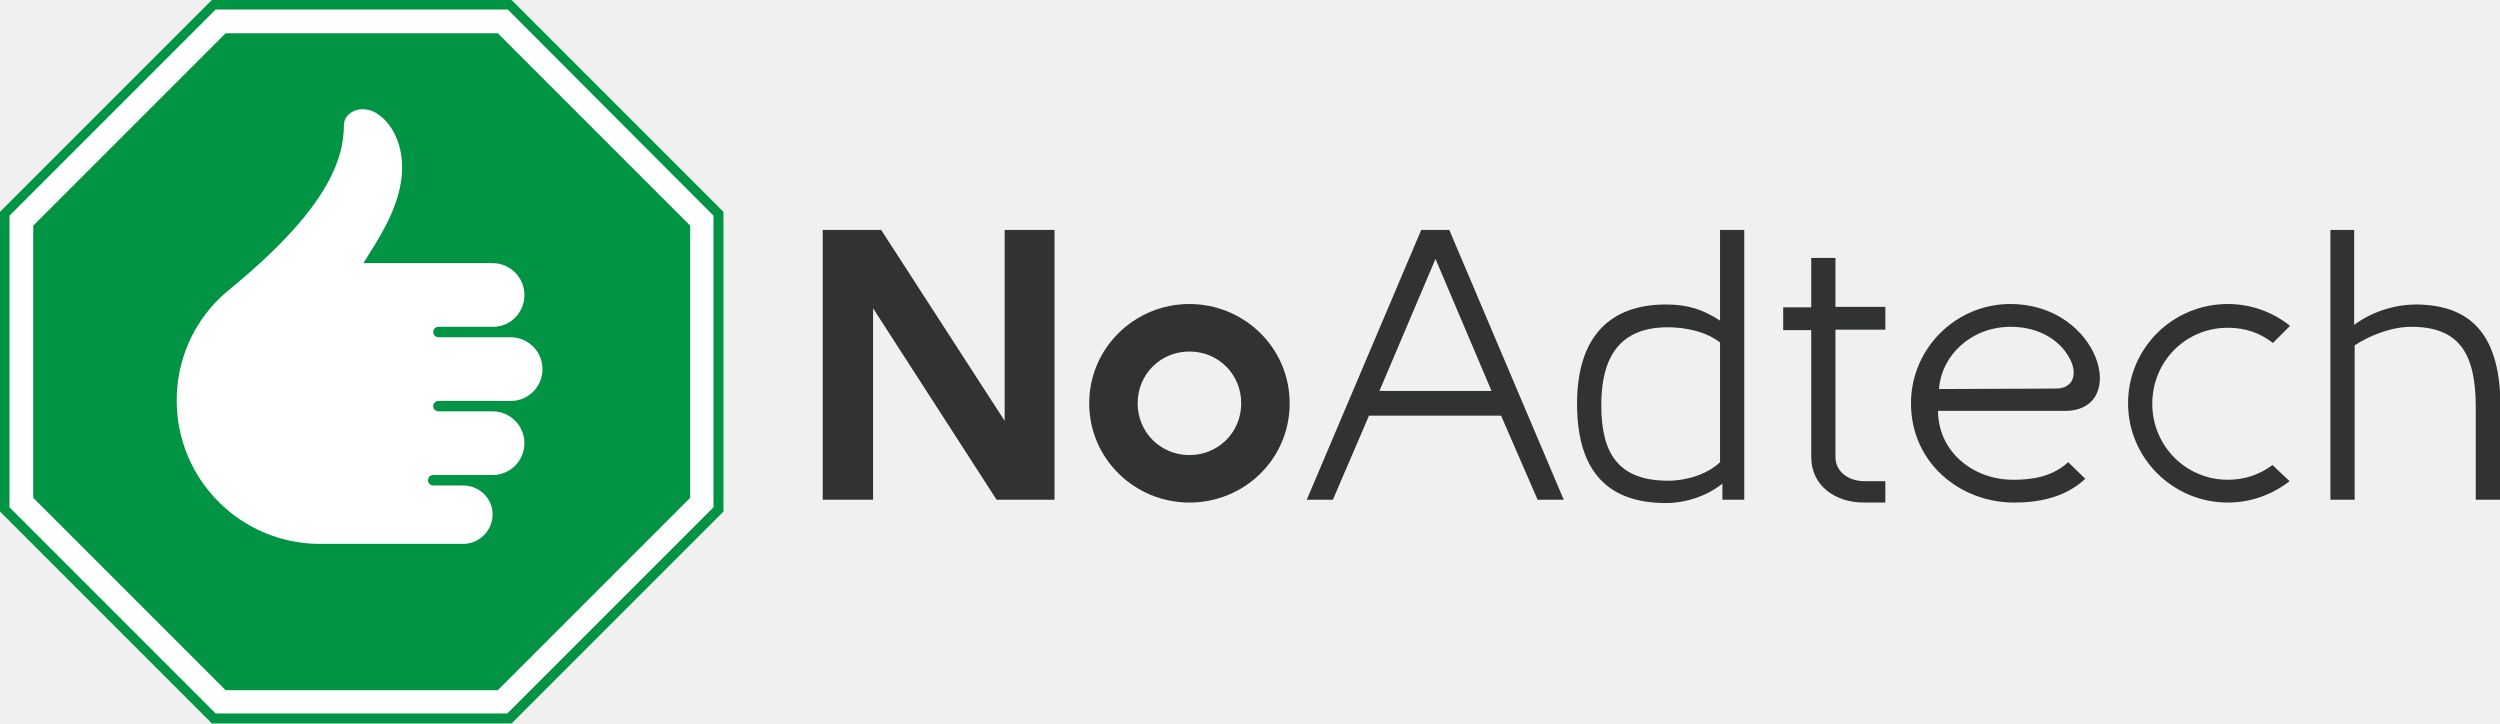
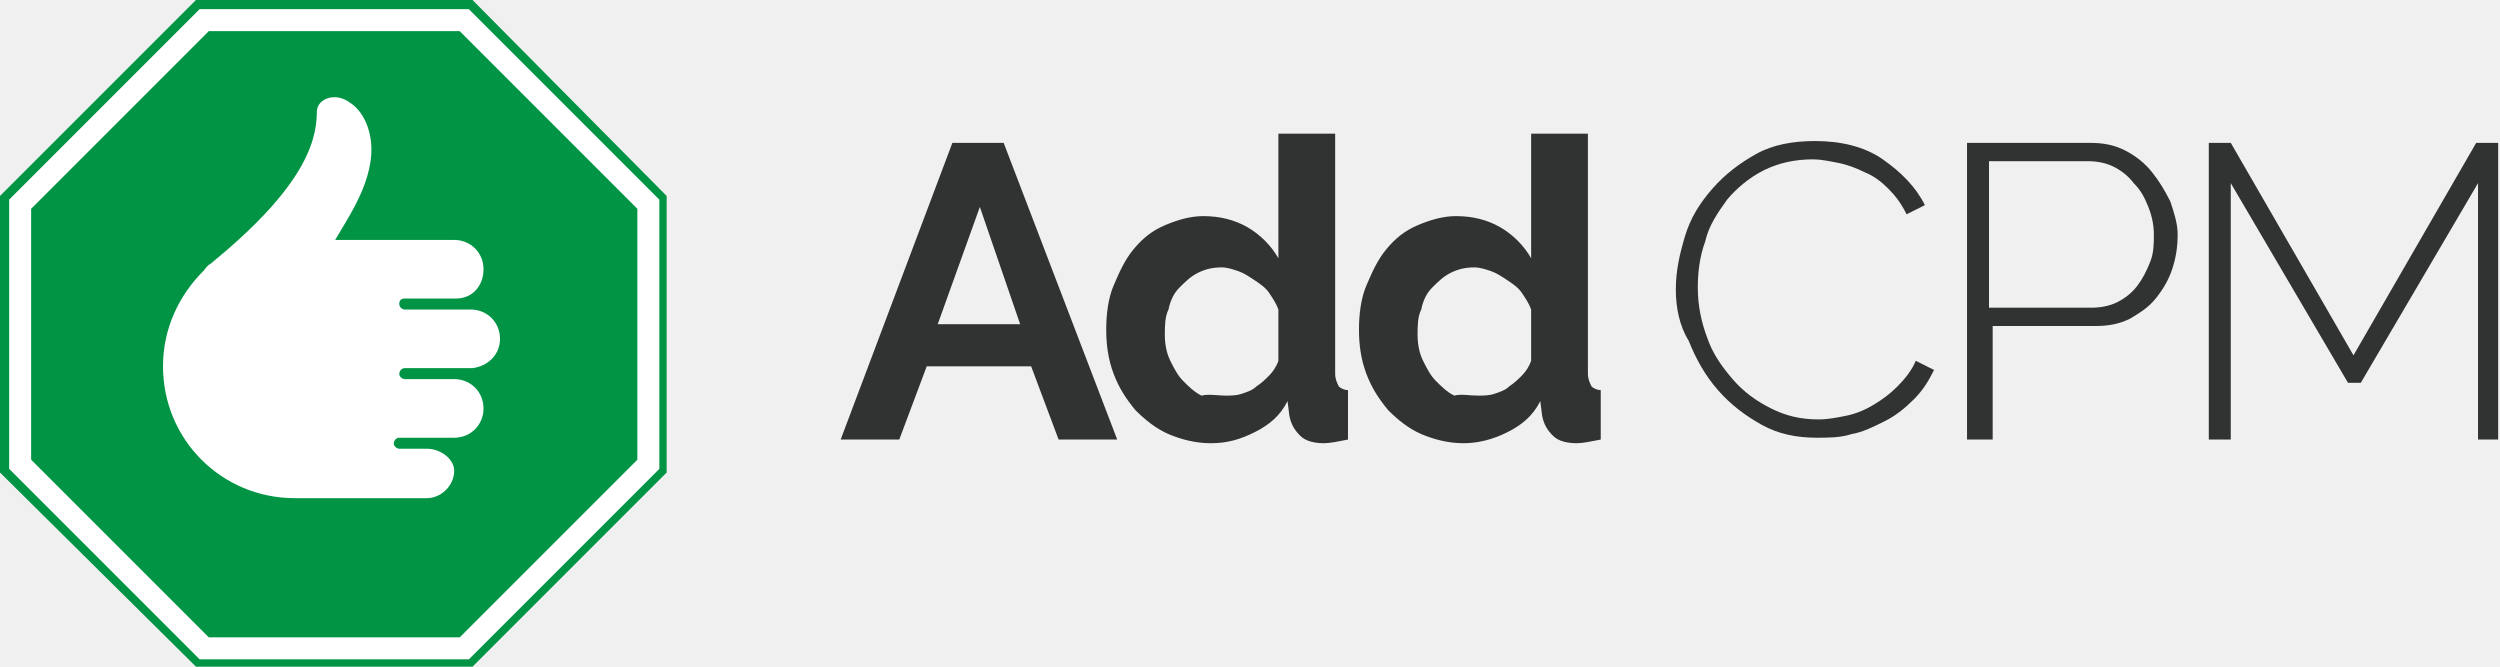
- <svg xmlns="http://www.w3.org/2000/svg" version="1.1" id="Слой_1" x="0px" y="0px" viewBox="0 0 526.3 152.3" enable-background="new 0 0 526.3 152.3" xml:space="preserve">
-   <g>
-     <path fill="#313332" d="M185.5,48.4l26,40.2V48.4H222v56.8h-12.2l-26-40.3v40.3h-10.6V48.4L185.5,48.4z" />
-     <path fill="#313332" d="M271.5,84.9c0,11.8-9.6,20.9-21.1,20.9c-11.5,0-21.1-9.2-21.1-20.9c0-11.7,9.6-20.9,21.1-20.9   C261.9,64,271.5,73.2,271.5,84.9z M239.5,84.9c0,6.1,4.8,10.9,10.9,10.9s10.9-4.8,10.9-10.9c0-6.1-4.8-10.9-10.9-10.9   S239.5,78.8,239.5,84.9z" />
-     <path fill="#313332" d="M305.1,48.4l24.1,56.8h-5.5L316,87.5h-27.8l-7.6,17.7h-5.5l24.1-56.8H305.1z M302.2,54.5l-11.8,27.8h23.6   L302.2,54.5z" />
-     <path fill="#313332" d="M367.2,48.4v56.8h-4.6v-3.4c-2.9,2.4-7.4,4.1-11.9,4.1c-11.7,0-18.6-6.1-18.7-20.6   c-0.1-14.5,7-21.2,18.7-21.2c4.7,0,7.9,1.1,11.4,3.4V48.4L367.2,48.4z M362.1,72.1c-2.8-2.2-7-3.2-11-3.2c-10.3,0-14,6.5-14,16.4   c0,10.3,3.7,15.9,14.1,15.9c3.9,0,8.3-1.4,10.9-3.9V72.1z" />
-     <path fill="#313332" d="M386.4,54.3v10.3h10.5v4.8h-10.5v26.8c0,3.3,3,5.1,6.1,5.1h4.4v4.5h-4.4c-6.4,0-11.2-3.7-11.2-9.6V69.5   h-5.9v-4.8h5.9V54.3L386.4,54.3z" />
-     <path fill="#313332" d="M439,100.8c-4.3,4-9.9,5-15,5c-11.3,0-21.7-8.3-21.7-20.9c0-11.5,9.4-20.9,20.9-20.9   c18.9,0,25.2,22.5,11.5,22.5H408c0,8.5,7.3,14.5,15.8,14.5c3.7,0,8.1-0.5,11.6-3.7L439,100.8z M432.8,81.8c3.9,0,4.7-3.4,2.7-6.7   c-1.8-3.2-5.9-6.3-12.2-6.3c-8.3,0-14.6,6-15.1,13.1L432.8,81.8z" />
-     <path fill="#313332" d="M482,101.3c-3.6,2.8-8.1,4.5-13,4.5c-11.5,0-21-9.3-21-20.9c0-11.6,9.4-20.9,21-20.9   c4.9,0,9.5,1.7,13.1,4.6l-3.6,3.6c-2.7-2.1-5.8-3.2-9.5-3.2c-8.9,0-15.9,7.1-15.9,16c0,8.9,7.1,16,15.9,16c3.6,0,6.7-1.1,9.4-3.1   L482,101.3z" />
-     <path fill="#313332" d="M521.2,105.2V85.7c0-11.3-3.5-16.9-13.6-16.9c-4.1,0-8.7,1.8-11.9,3.9v32.5h-5.1V48.4h5v20   c3.3-2.5,8.1-4.3,13.1-4.3c12.2,0.1,17.7,7.2,17.7,21.6v19.5H521.2z" />
-   </g>
-   <g>
+ <svg xmlns="http://www.w3.org/2000/svg" version="1.1" id="Слой_1" x="0px" y="0px" viewBox="0 0 136.5 36.4" enable-background="new 0 0 136.5 36.4" xml:space="preserve">
+   <g id="XMLID_28_">
    <g>
-       <polygon fill="#009444" points="44.6,152.3 0,107.7 0,44.6 44.6,0 107.7,0 152.3,44.6 152.3,107.7 107.7,152.3   " />
-       <path fill="#FFFFFF" d="M104.8,7l40.5,40.5v57.3l-40.5,40.5H47.5L7,104.8V47.5L47.5,7H104.8 M106.9,2H45.4L2,45.4v61.4l43.4,43.4    h61.4l43.4-43.4V45.4L106.9,2L106.9,2z" />
+       <g>
+         <g>
+           <g>
+             <g>
+               <polygon fill="#009444" points="10.7,36.4 0,25.8 0,10.7 10.7,0 25.8,0 36.4,10.7 36.4,25.8 25.8,36.4       " />
+             </g>
+           </g>
+           <g>
+             <g>
+               <path fill="#FFFFFF" d="M25.1,1.7l9.7,9.7v13.7l-9.7,9.7H11.4l-9.7-9.7V11.4l9.7-9.7H25.1 M25.6,0.5H10.9L0.5,10.9v14.7        L10.9,36h14.7L36,25.6V10.9L25.6,0.5L25.6,0.5z" />
+             </g>
+           </g>
+         </g>
+         <g>
+           <g>
+             <path fill="#FFFFFF" d="M23.3,24.5l-1.5,0c-0.1,0-0.3-0.1-0.3-0.3c0-0.1,0.1-0.3,0.3-0.3h3c0.9,0,1.6-0.7,1.6-1.6       c0-0.9-0.7-1.6-1.6-1.6l-2.7,0c-0.1,0-0.3-0.1-0.3-0.3c0-0.1,0.1-0.3,0.3-0.3h3.7c0.8-0.1,1.5-0.7,1.5-1.6       c0-0.9-0.7-1.6-1.6-1.6l-3.6,0c-0.1,0-0.3-0.1-0.3-0.3s0.1-0.3,0.3-0.3h2.8c0.9,0,1.5-0.7,1.5-1.6c0-0.9-0.7-1.6-1.6-1.6h-6.5       c0.7-1.2,1.6-2.5,1.9-4.1c0.3-1.6-0.3-2.9-1.1-3.4c-0.8-0.6-1.8-0.2-1.8,0.5c0,1.8-0.9,4.3-5.8,8.3c-0.2,0.1-0.3,0.3-0.4,0.4       c-1.3,1.3-2.2,3.1-2.2,5.2c0,4,3.2,7.2,7.2,7.2c0,0,0,0,0.1,0c0,0,0,0,0,0h7.1c0.8,0,1.5-0.7,1.5-1.5       C24.8,25.1,24.1,24.5,23.3,24.5z" />
+           </g>
+         </g>
+       </g>
+       <g>
+         <path fill="#313332" d="M52,7.8h2.8L61,24h-3.2l-1.5-4h-5.7l-1.5,4h-3.2L52,7.8z M55.7,17.7l-2.2-6.4l-2.3,6.4H55.7z" />
+         <path fill="#313332" d="M66.1,24.2c-0.8,0-1.6-0.2-2.3-0.5c-0.7-0.3-1.3-0.8-1.8-1.3c-0.5-0.6-0.9-1.2-1.2-2     c-0.3-0.8-0.4-1.6-0.4-2.4s0.1-1.7,0.4-2.4c0.3-0.7,0.6-1.4,1.1-2c0.5-0.6,1-1,1.7-1.3c0.7-0.3,1.4-0.5,2.1-0.5     c0.9,0,1.7,0.2,2.4,0.6c0.7,0.4,1.3,1,1.7,1.7V7.3h3.1v13.1c0,0.3,0.1,0.5,0.2,0.7c0.1,0.1,0.3,0.2,0.5,0.2V24     c-0.5,0.1-1,0.2-1.3,0.2c-0.5,0-1-0.1-1.3-0.4c-0.3-0.3-0.5-0.6-0.6-1.1l-0.1-0.8c-0.4,0.8-1,1.3-1.8,1.7     C67.7,24,67,24.2,66.1,24.2z M66.9,21.6c0.3,0,0.6,0,0.9-0.1c0.3-0.1,0.6-0.2,0.8-0.4c0.3-0.2,0.5-0.4,0.7-0.6     c0.2-0.2,0.4-0.5,0.5-0.8v-2.8c-0.1-0.3-0.3-0.6-0.5-0.9c-0.2-0.3-0.5-0.5-0.8-0.7c-0.3-0.2-0.6-0.4-0.9-0.5     c-0.3-0.1-0.6-0.2-0.9-0.2c-0.5,0-0.9,0.1-1.3,0.3c-0.4,0.2-0.7,0.5-1,0.8c-0.3,0.3-0.5,0.7-0.6,1.2c-0.2,0.4-0.2,0.9-0.2,1.4     c0,0.5,0.1,1,0.3,1.4c0.2,0.4,0.4,0.8,0.7,1.1c0.3,0.3,0.6,0.6,1,0.8C66,21.5,66.5,21.6,66.9,21.6z" />
+         <path fill="#313332" d="M79.9,24.2c-0.8,0-1.6-0.2-2.3-0.5c-0.7-0.3-1.3-0.8-1.8-1.3c-0.5-0.6-0.9-1.2-1.2-2     c-0.3-0.8-0.4-1.6-0.4-2.4s0.1-1.7,0.4-2.4c0.3-0.7,0.6-1.4,1.1-2c0.5-0.6,1-1,1.7-1.3c0.7-0.3,1.4-0.5,2.1-0.5     c0.9,0,1.7,0.2,2.4,0.6c0.7,0.4,1.3,1,1.7,1.7V7.3h3.1v13.1c0,0.3,0.1,0.5,0.2,0.7c0.1,0.1,0.3,0.2,0.5,0.2V24     c-0.5,0.1-1,0.2-1.3,0.2c-0.5,0-1-0.1-1.3-0.4c-0.3-0.3-0.5-0.6-0.6-1.1l-0.1-0.8c-0.4,0.8-1,1.3-1.8,1.7     C81.5,24,80.7,24.2,79.9,24.2z M80.7,21.6c0.3,0,0.6,0,0.9-0.1c0.3-0.1,0.6-0.2,0.8-0.4c0.3-0.2,0.5-0.4,0.7-0.6     c0.2-0.2,0.4-0.5,0.5-0.8v-2.8c-0.1-0.3-0.3-0.6-0.5-0.9c-0.2-0.3-0.5-0.5-0.8-0.7c-0.3-0.2-0.6-0.4-0.9-0.5     c-0.3-0.1-0.6-0.2-0.9-0.2c-0.5,0-0.9,0.1-1.3,0.3c-0.4,0.2-0.7,0.5-1,0.8c-0.3,0.3-0.5,0.7-0.6,1.2c-0.2,0.4-0.2,0.9-0.2,1.4     c0,0.5,0.1,1,0.3,1.4c0.2,0.4,0.4,0.8,0.7,1.1c0.3,0.3,0.6,0.6,1,0.8C79.8,21.5,80.2,21.6,80.7,21.6z" />
+       </g>
+       <g>
+         <path fill="#313332" d="M91.5,15.8c0-1,0.2-1.9,0.5-2.9c0.3-1,0.8-1.8,1.5-2.6c0.7-0.8,1.5-1.4,2.4-1.9c0.9-0.5,2-0.7,3.2-0.7     c1.4,0,2.7,0.3,3.7,1c1,0.7,1.8,1.5,2.3,2.5l-1,0.5c-0.3-0.6-0.6-1-1-1.4c-0.4-0.4-0.8-0.7-1.3-0.9c-0.4-0.2-0.9-0.4-1.4-0.5     c-0.5-0.1-1-0.2-1.4-0.2c-1,0-1.9,0.2-2.7,0.6c-0.8,0.4-1.5,1-2,1.6c-0.5,0.7-1,1.4-1.2,2.3c-0.3,0.8-0.4,1.7-0.4,2.5     c0,1,0.2,1.9,0.5,2.7c0.3,0.9,0.8,1.6,1.4,2.3c0.6,0.7,1.3,1.2,2.1,1.6c0.8,0.4,1.6,0.6,2.6,0.6c0.5,0,1-0.1,1.5-0.2     c0.5-0.1,1-0.3,1.5-0.6c0.5-0.3,0.9-0.6,1.3-1c0.4-0.4,0.8-0.9,1-1.4l1,0.5c-0.3,0.6-0.6,1.1-1.1,1.6c-0.5,0.5-1,0.9-1.6,1.2     c-0.6,0.3-1.2,0.6-1.8,0.7c-0.6,0.2-1.3,0.2-1.9,0.2c-1.1,0-2.1-0.2-3-0.7c-0.9-0.5-1.7-1.1-2.4-1.9c-0.7-0.8-1.2-1.7-1.6-2.7     C91.7,17.8,91.5,16.8,91.5,15.8z" />
+         <path fill="#313332" d="M107.4,24V7.8h6.7c0.7,0,1.3,0.1,1.9,0.4c0.6,0.3,1.1,0.7,1.5,1.2c0.4,0.5,0.7,1,1,1.6     c0.2,0.6,0.4,1.2,0.4,1.8c0,0.7-0.1,1.3-0.3,1.9c-0.2,0.6-0.5,1.1-0.9,1.6c-0.4,0.5-0.9,0.8-1.4,1.1c-0.6,0.3-1.2,0.4-1.9,0.4     h-5.6V24H107.4z M108.6,16.8h5.6c0.5,0,1-0.1,1.4-0.3c0.4-0.2,0.8-0.5,1.1-0.9c0.3-0.4,0.5-0.8,0.7-1.3c0.2-0.5,0.2-1,0.2-1.5     c0-0.5-0.1-1-0.3-1.5c-0.2-0.5-0.4-0.9-0.8-1.3c-0.3-0.4-0.7-0.7-1.1-0.9c-0.4-0.2-0.9-0.3-1.4-0.3h-5.4V16.8z" />
+         <path fill="#313332" d="M135.3,24V10l-6.4,10.9h-0.7L121.8,10v14h-1.2V7.8h1.2l6.7,11.6l6.7-11.6h1.2V24H135.3z" />
+       </g>
    </g>
-     <path fill="#FFFFFF" d="M97.5,102.2l-6.3,0c-0.6,0-1.1-0.5-1.1-1.1c0-0.6,0.5-1.1,1.1-1.1h12.5c3.7,0,6.7-3,6.7-6.7   c0-3.7-3-6.7-6.7-6.7l-11.4,0c-0.6,0-1.1-0.5-1.1-1.1s0.5-1.1,1.1-1.1h15.6c3.5-0.2,6.3-3.1,6.3-6.7c0-3.7-3-6.7-6.7-6.7l-15.2,0   c-0.6,0-1.1-0.5-1.1-1.1c0-0.6,0.5-1.1,1.1-1.1H104c3.6-0.1,6.4-3.1,6.4-6.7c0-3.7-3-6.7-6.7-6.7H76.5c3.1-5,6.8-10.4,7.9-17   c1.1-6.8-1.5-12-4.6-14.2c-3.5-2.6-7.4-0.6-7.4,2.1c0,7.6-3.8,18.1-24.4,34.9c-0.7,0.6-1.3,1.1-1.8,1.6c-5.6,5.5-9,13.1-9,21.5   c0,16.7,13.5,30.2,30.2,30.2c0.1,0,0.2,0,0.2,0c0,0,0.1,0,0.1,0h29.8c3.4,0,6.2-2.8,6.2-6.2C103.7,104.9,100.9,102.2,97.5,102.2z" />
  </g>
</svg>
